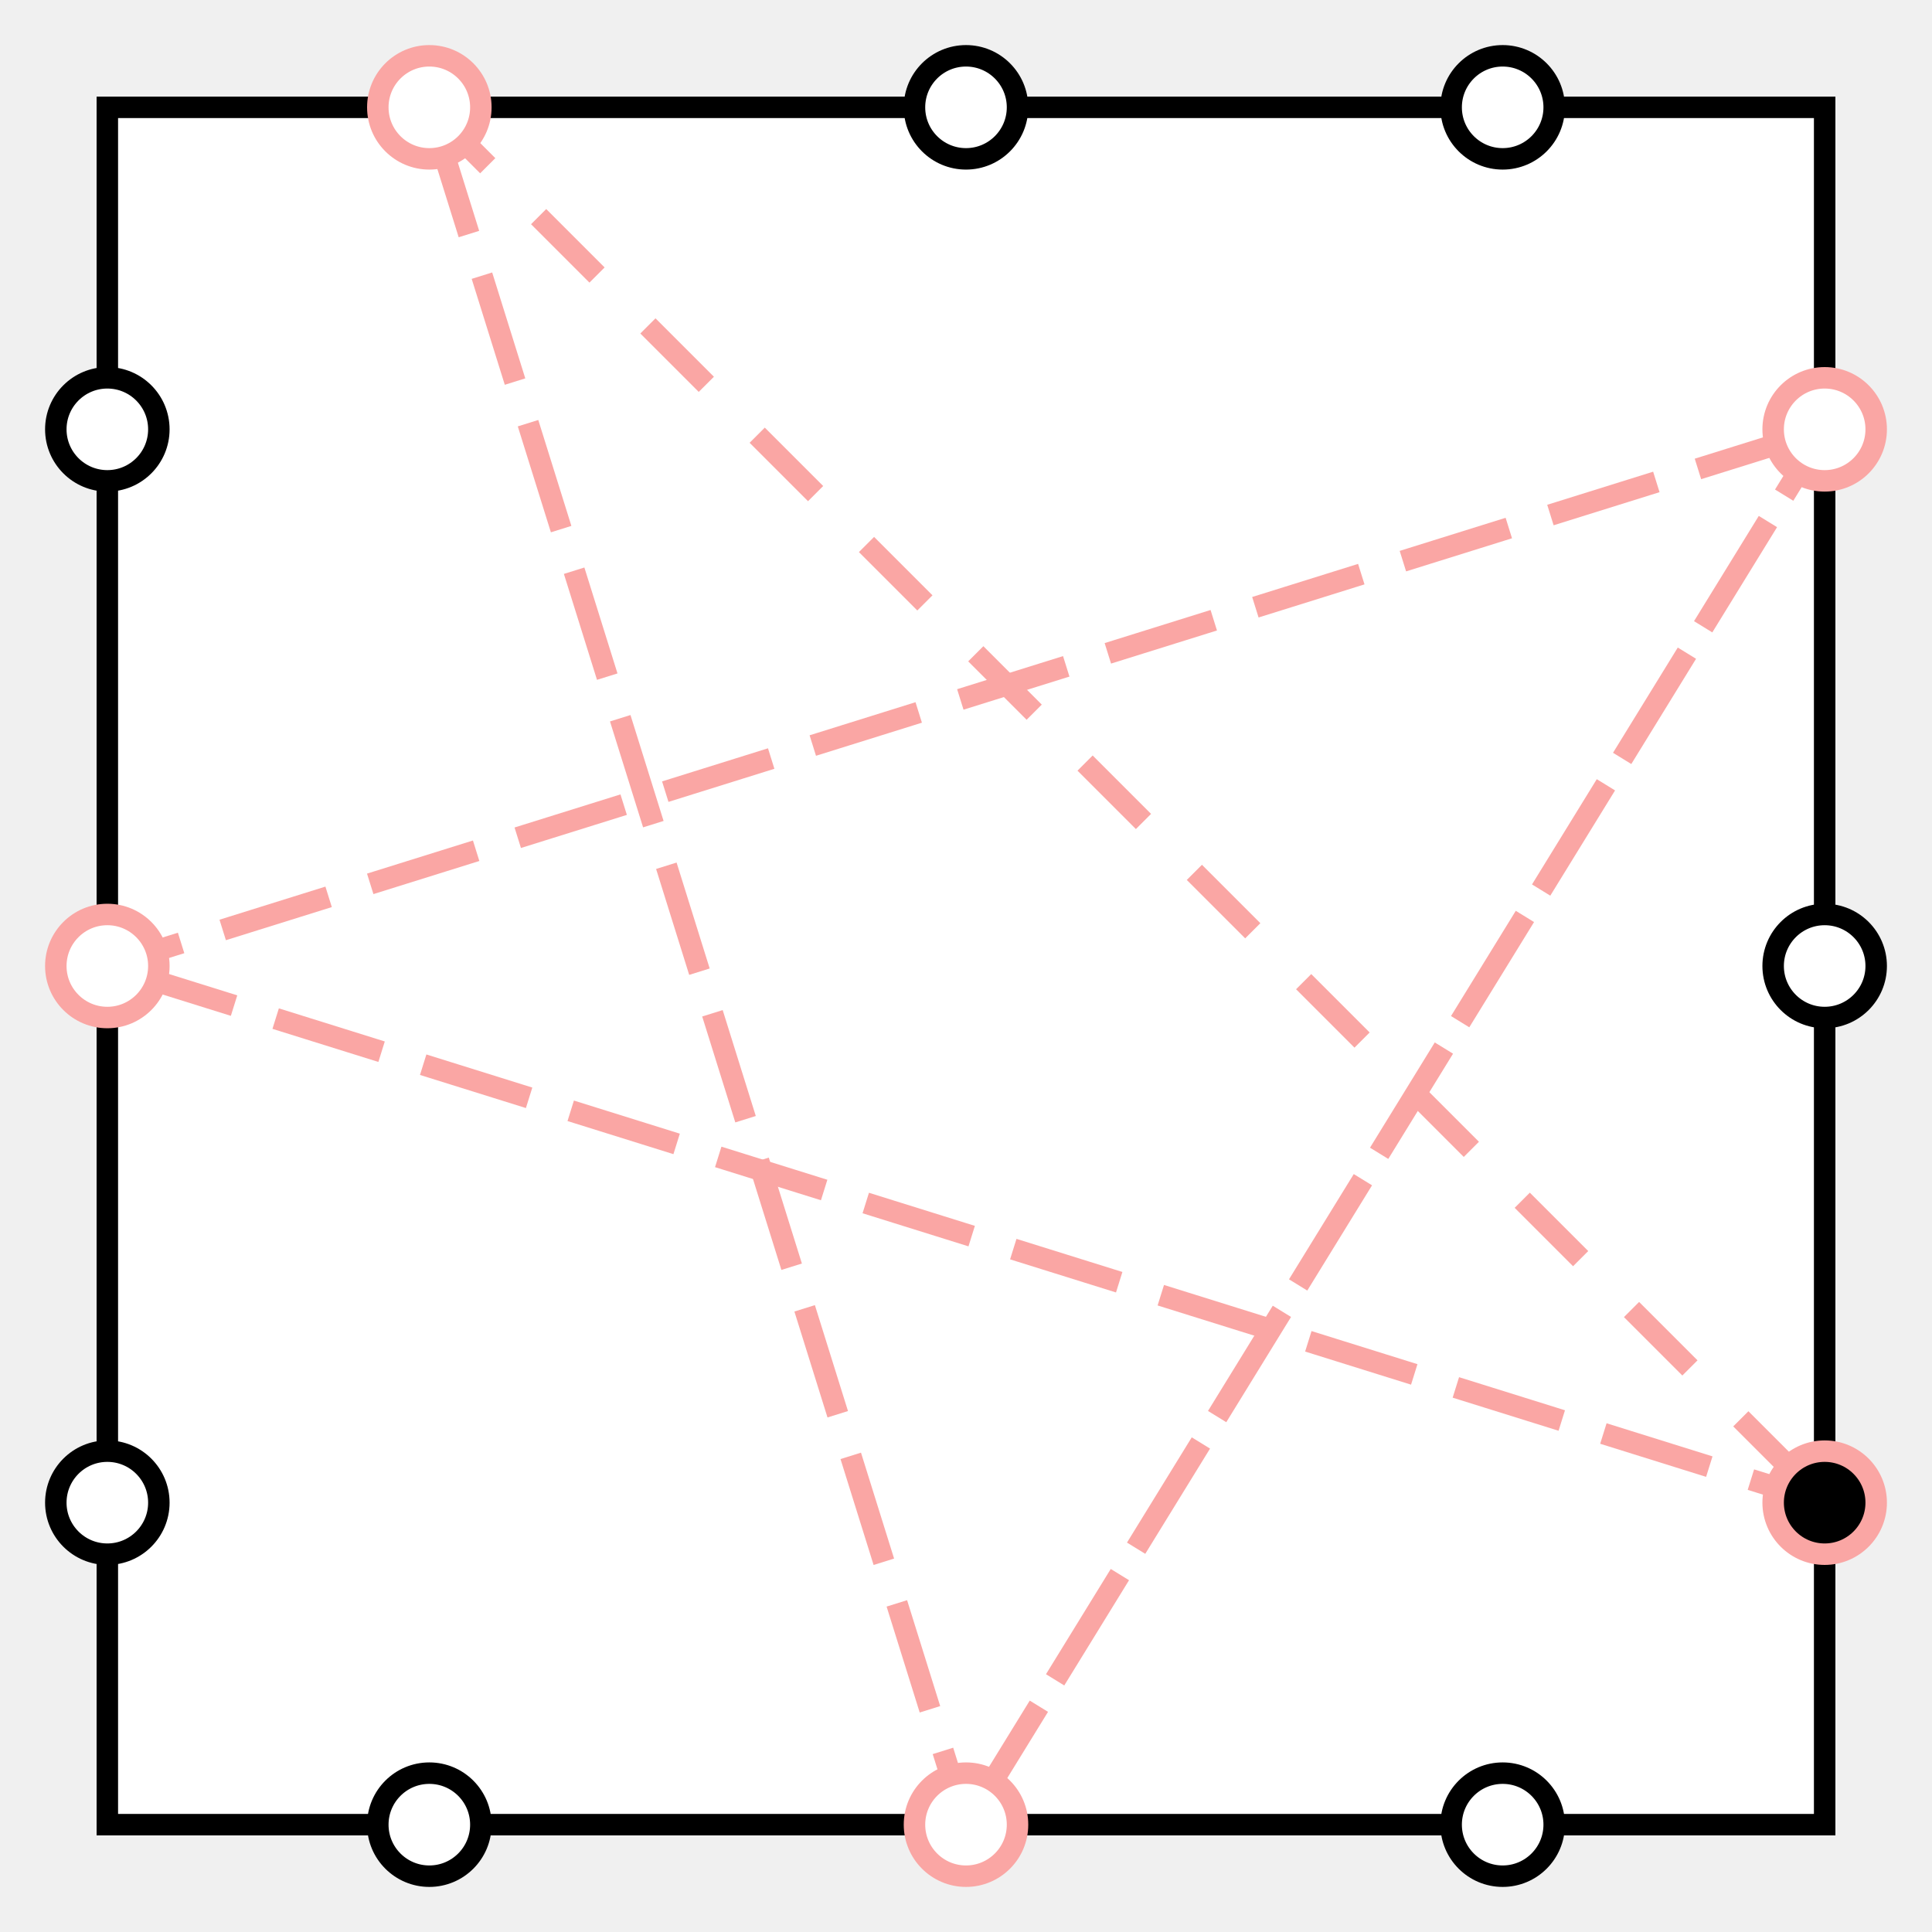
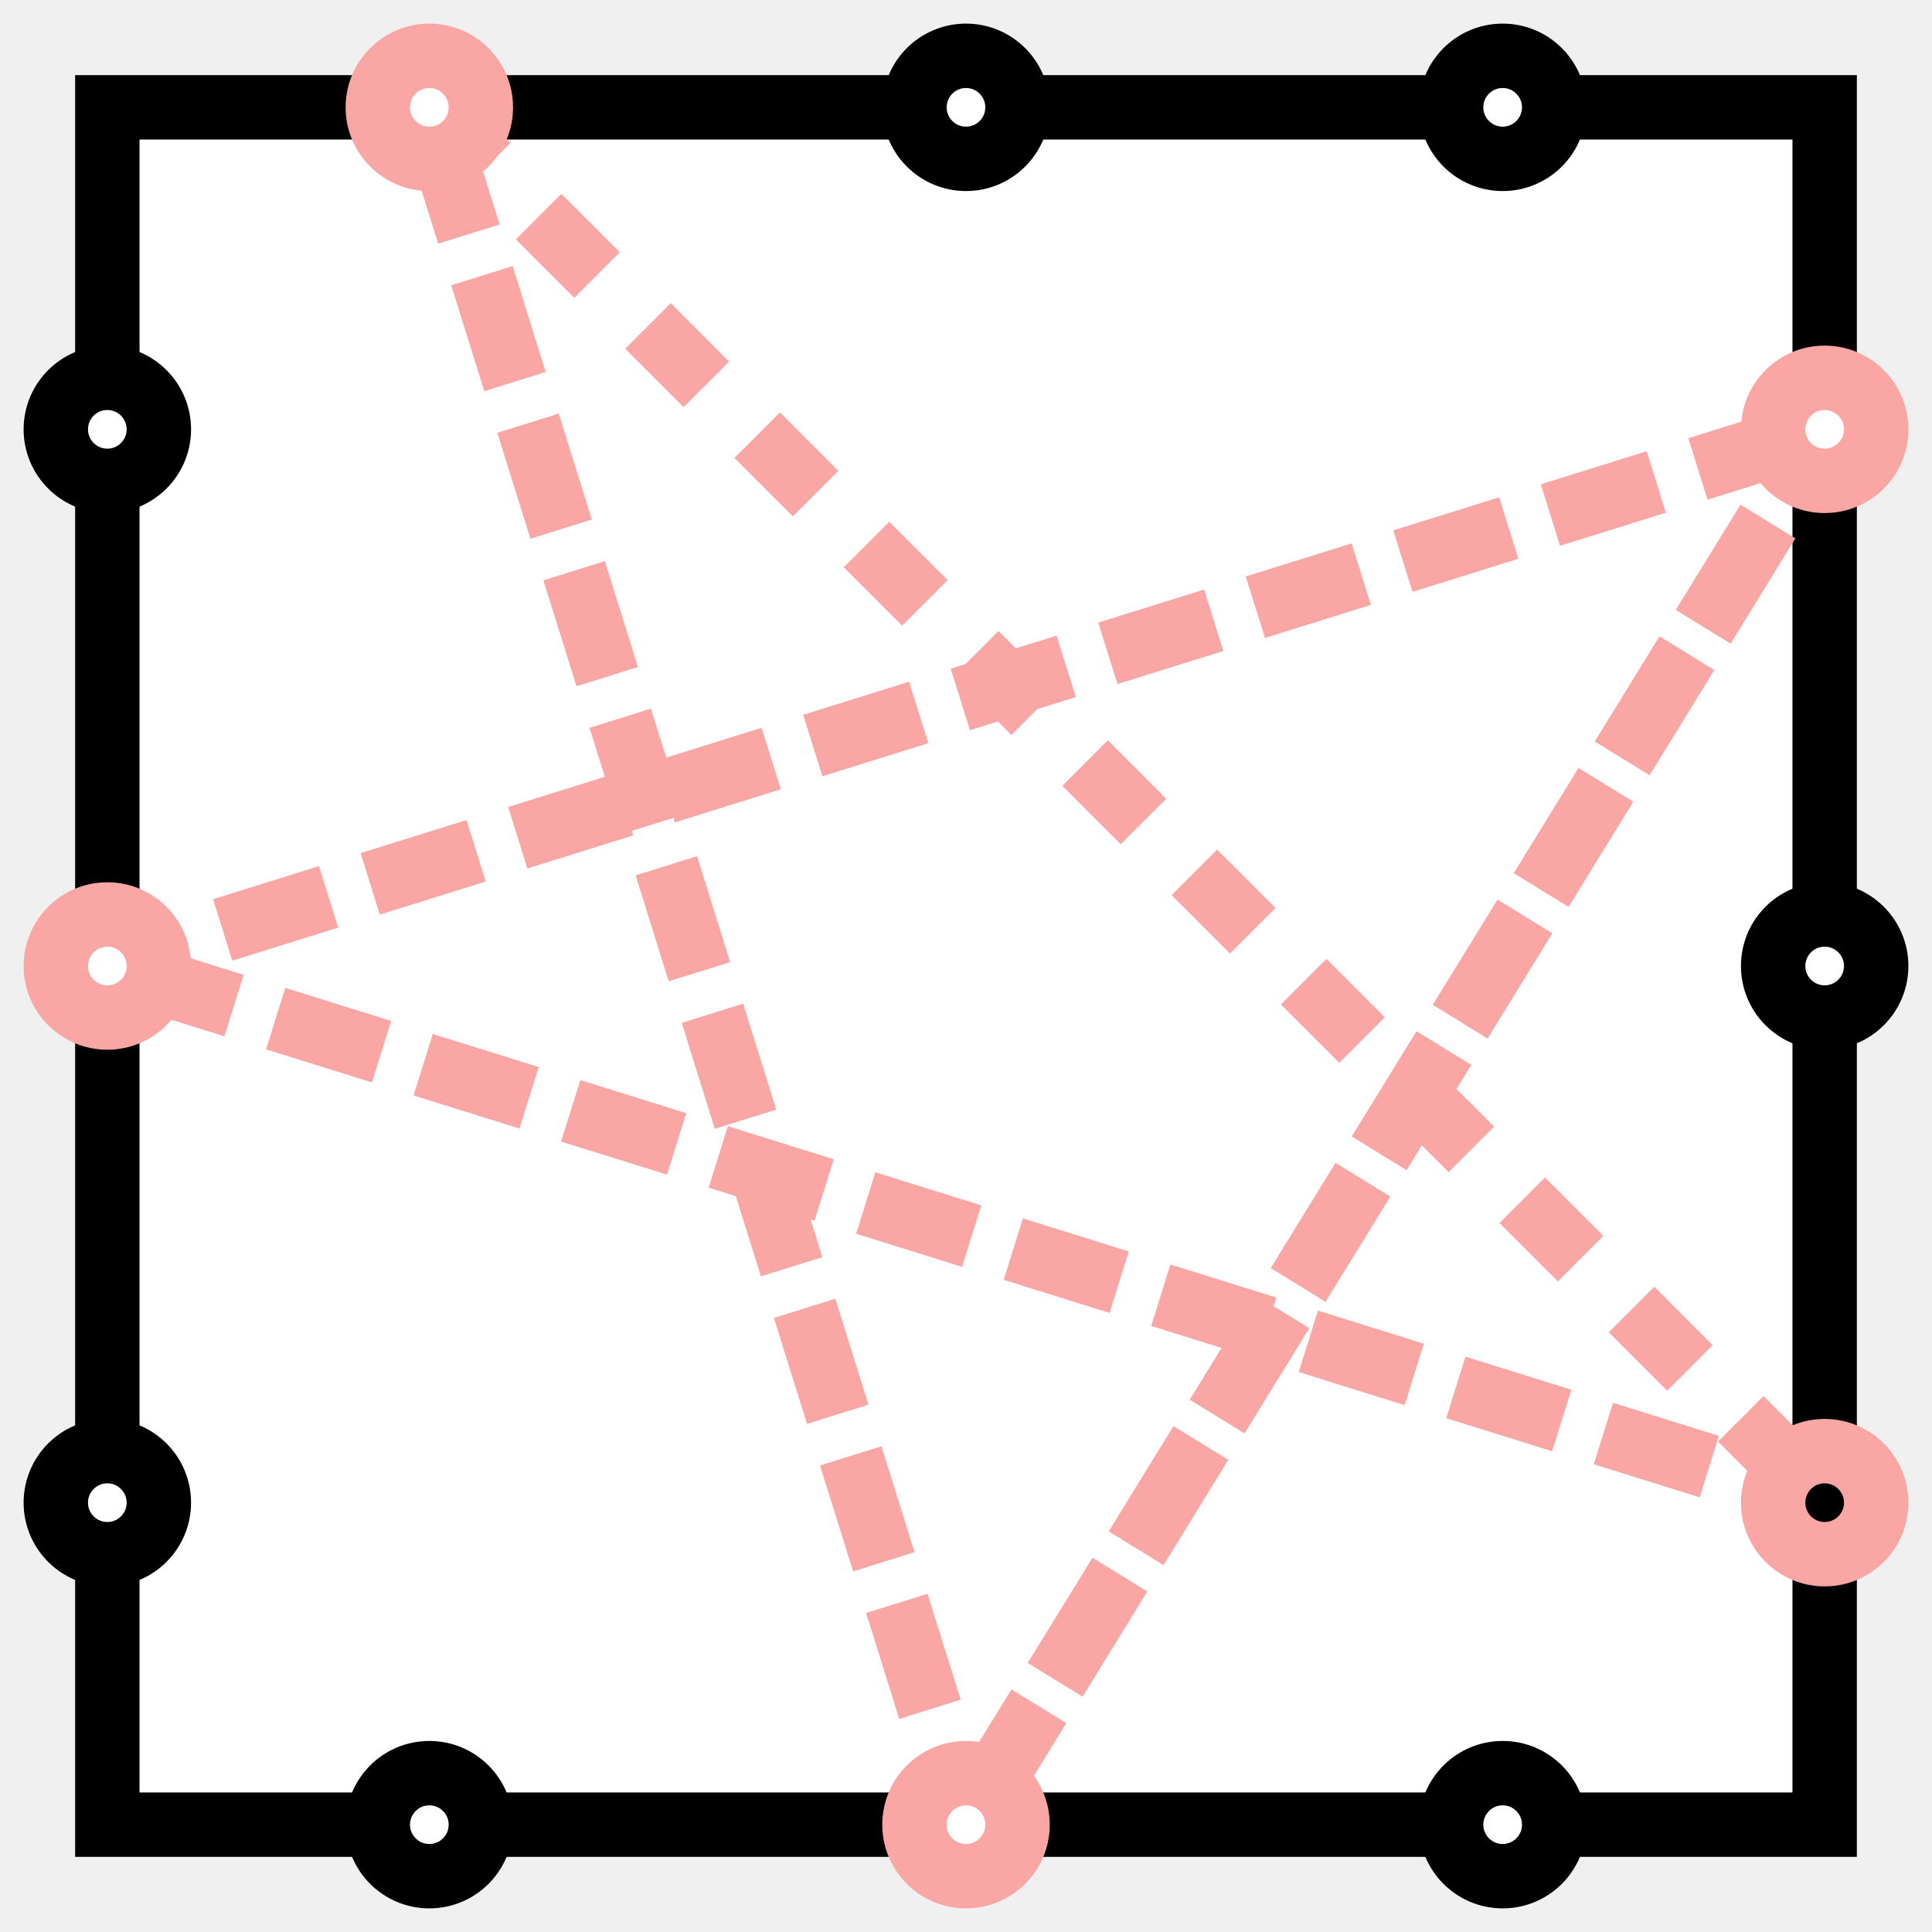
<svg xmlns="http://www.w3.org/2000/svg" id="letter-box" viewBox="75 75 450 450">
-   <g stroke-width="5">
+   <g stroke-width="15">
    <rect x="100" y="100" width="400" height="400" fill="rgba(255,255,255)" stroke="black" />
    <g stroke="#faa6a4" stroke-dasharray="4% 4%">
      <path d="M 500 425 L 100 300 Z" />
      <path d="M 100 300 L 500 175 Z" />
      <path d="M 500 175 L 300 500 Z" />
      <path d="M 300 500 L 175 100 Z" />
      <path d="M 175 100 L 500 425 Z" />
    </g>
    <g fill="white" stroke="black">
      <circle cx="175" cy="100" r="12" stroke="#faa6a4" />
      <circle cx="300" cy="100" r="12" />
      <circle cx="425" cy="100" r="12" />
      <circle cx="100" cy="175" r="12" />
      <circle cx="100" cy="300" r="12" stroke="#faa6a4" />
      <circle cx="100" cy="425" r="12" />
      <circle cx="500" cy="175" r="12" stroke="#faa6a4" />
      <circle cx="500" cy="300" r="12" />
      <circle cx="500" cy="425" r="12" stroke="#faa6a4" fill="black" />
      <circle cx="175" cy="500" r="12" />
      <circle cx="300" cy="500" r="12" stroke="#faa6a4" />
      <circle cx="425" cy="500" r="12" />
    </g>
  </g>
</svg>
